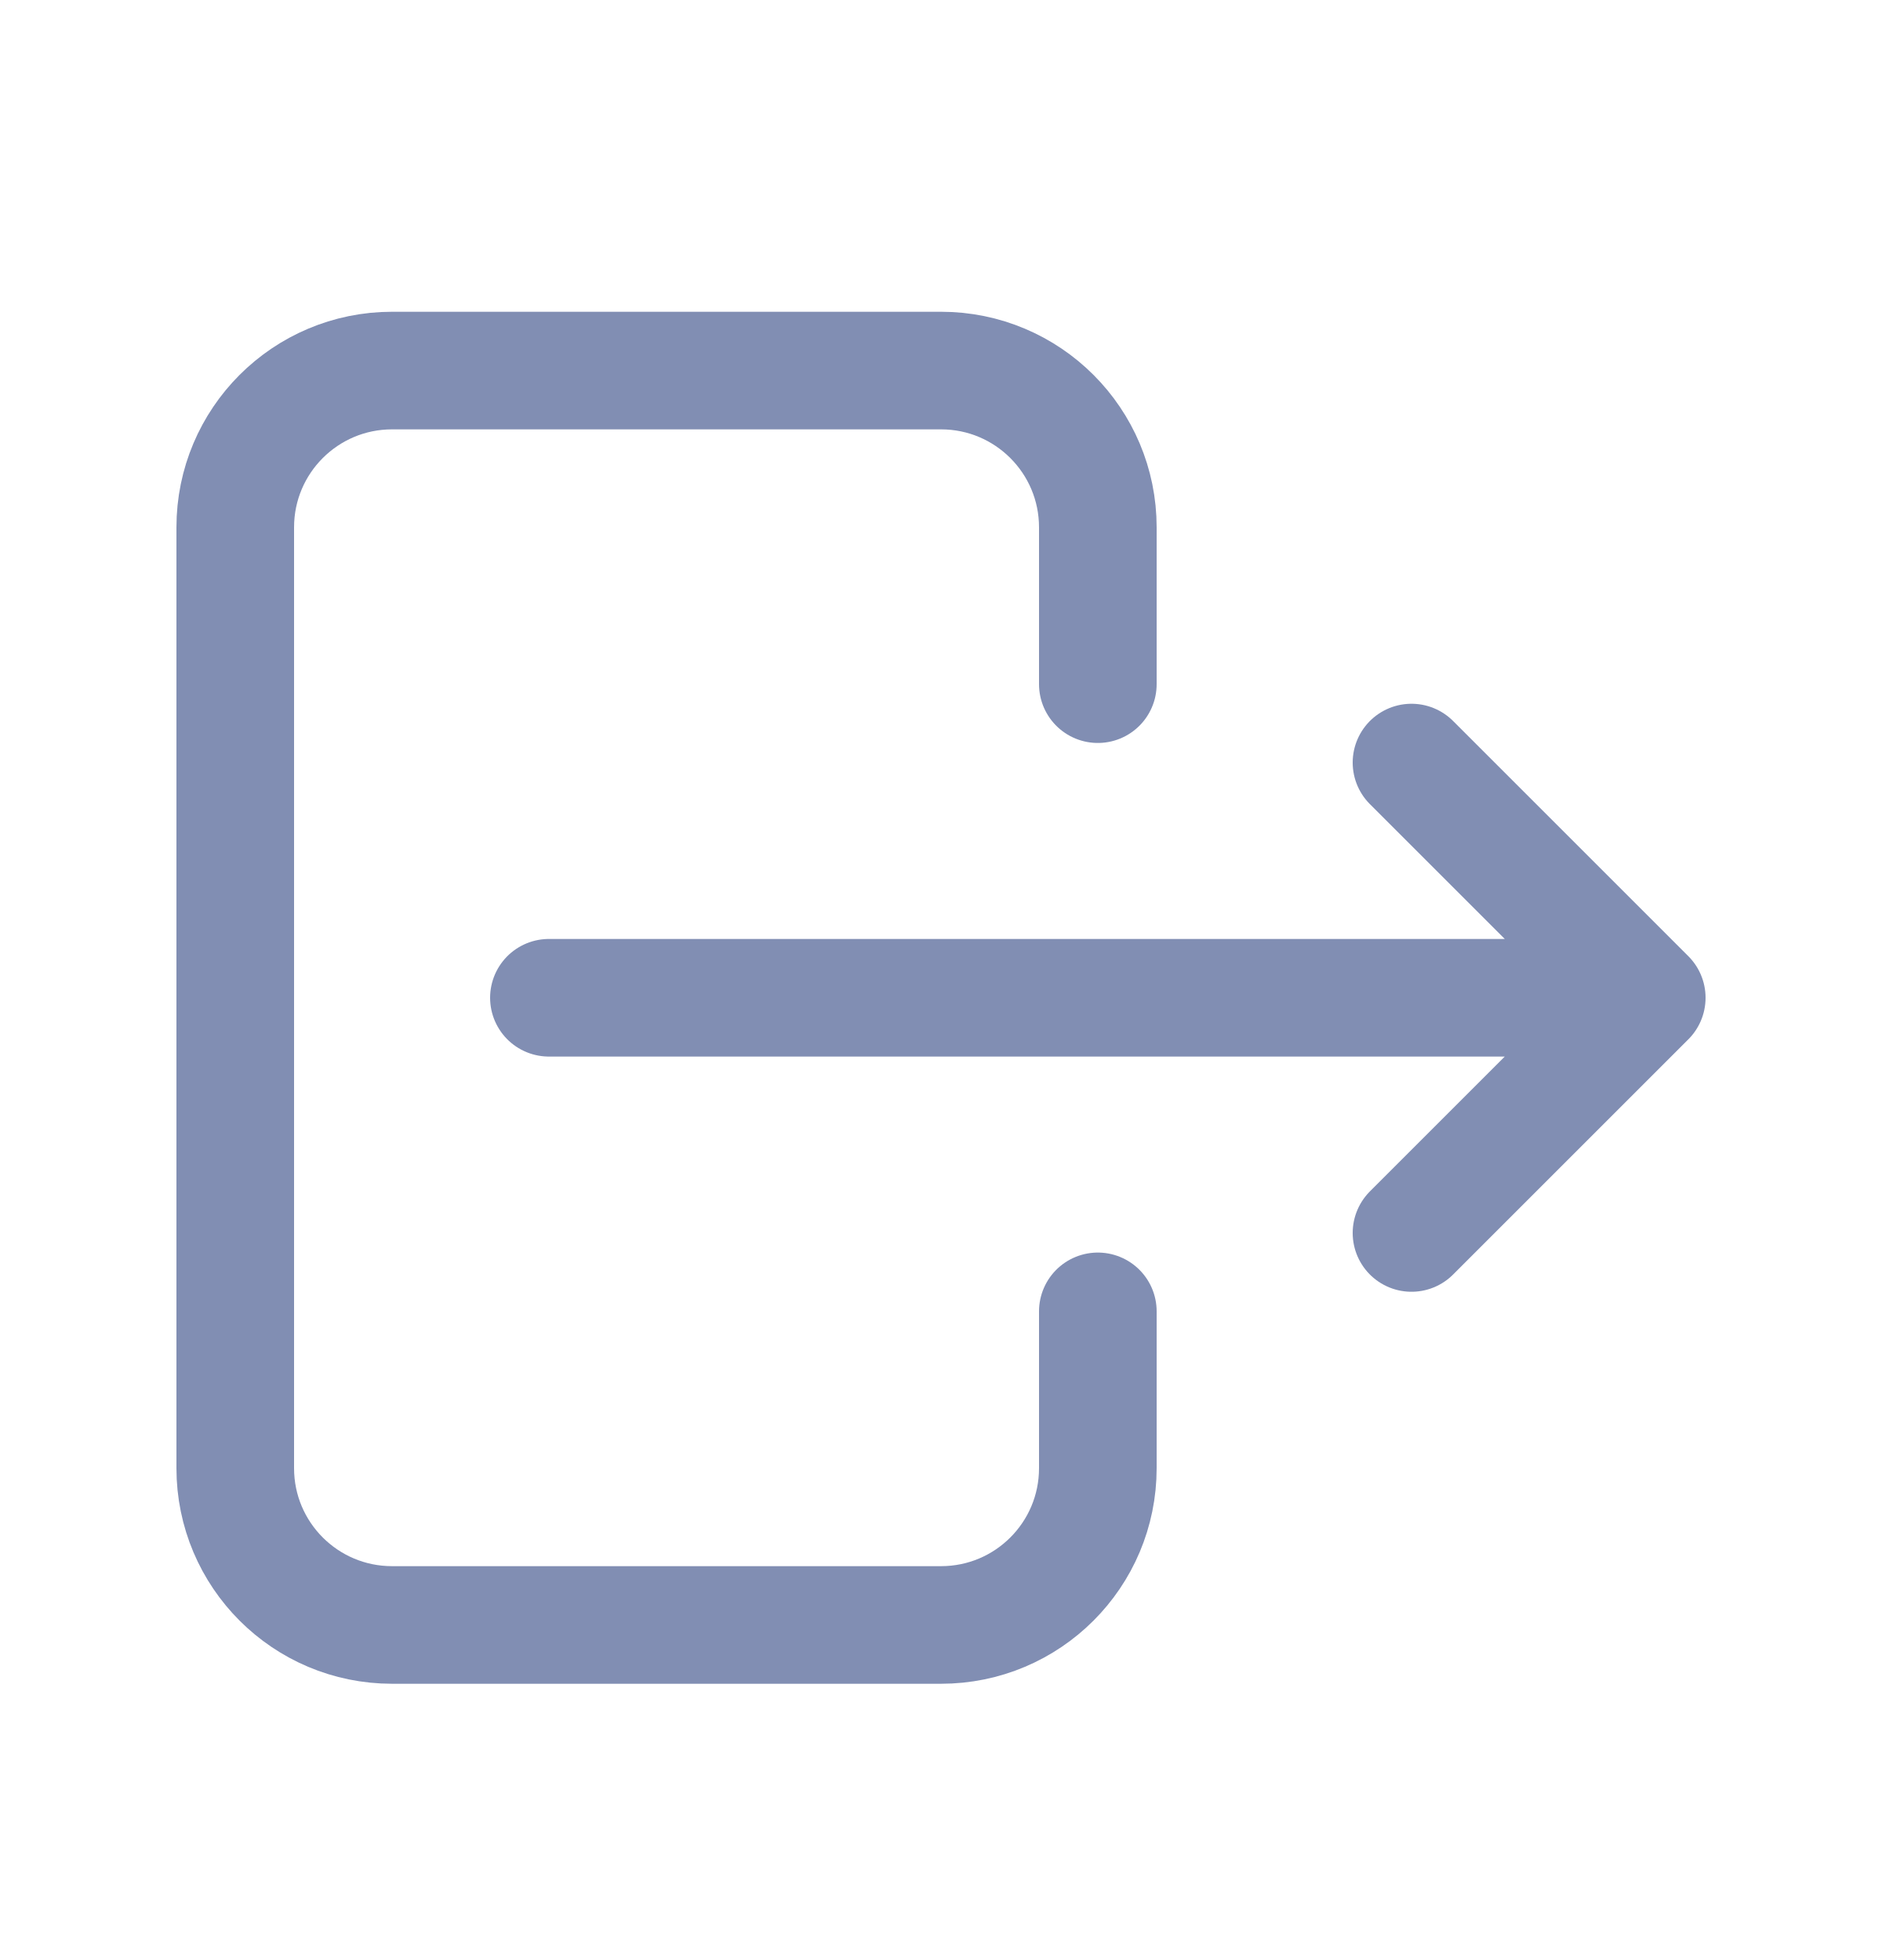
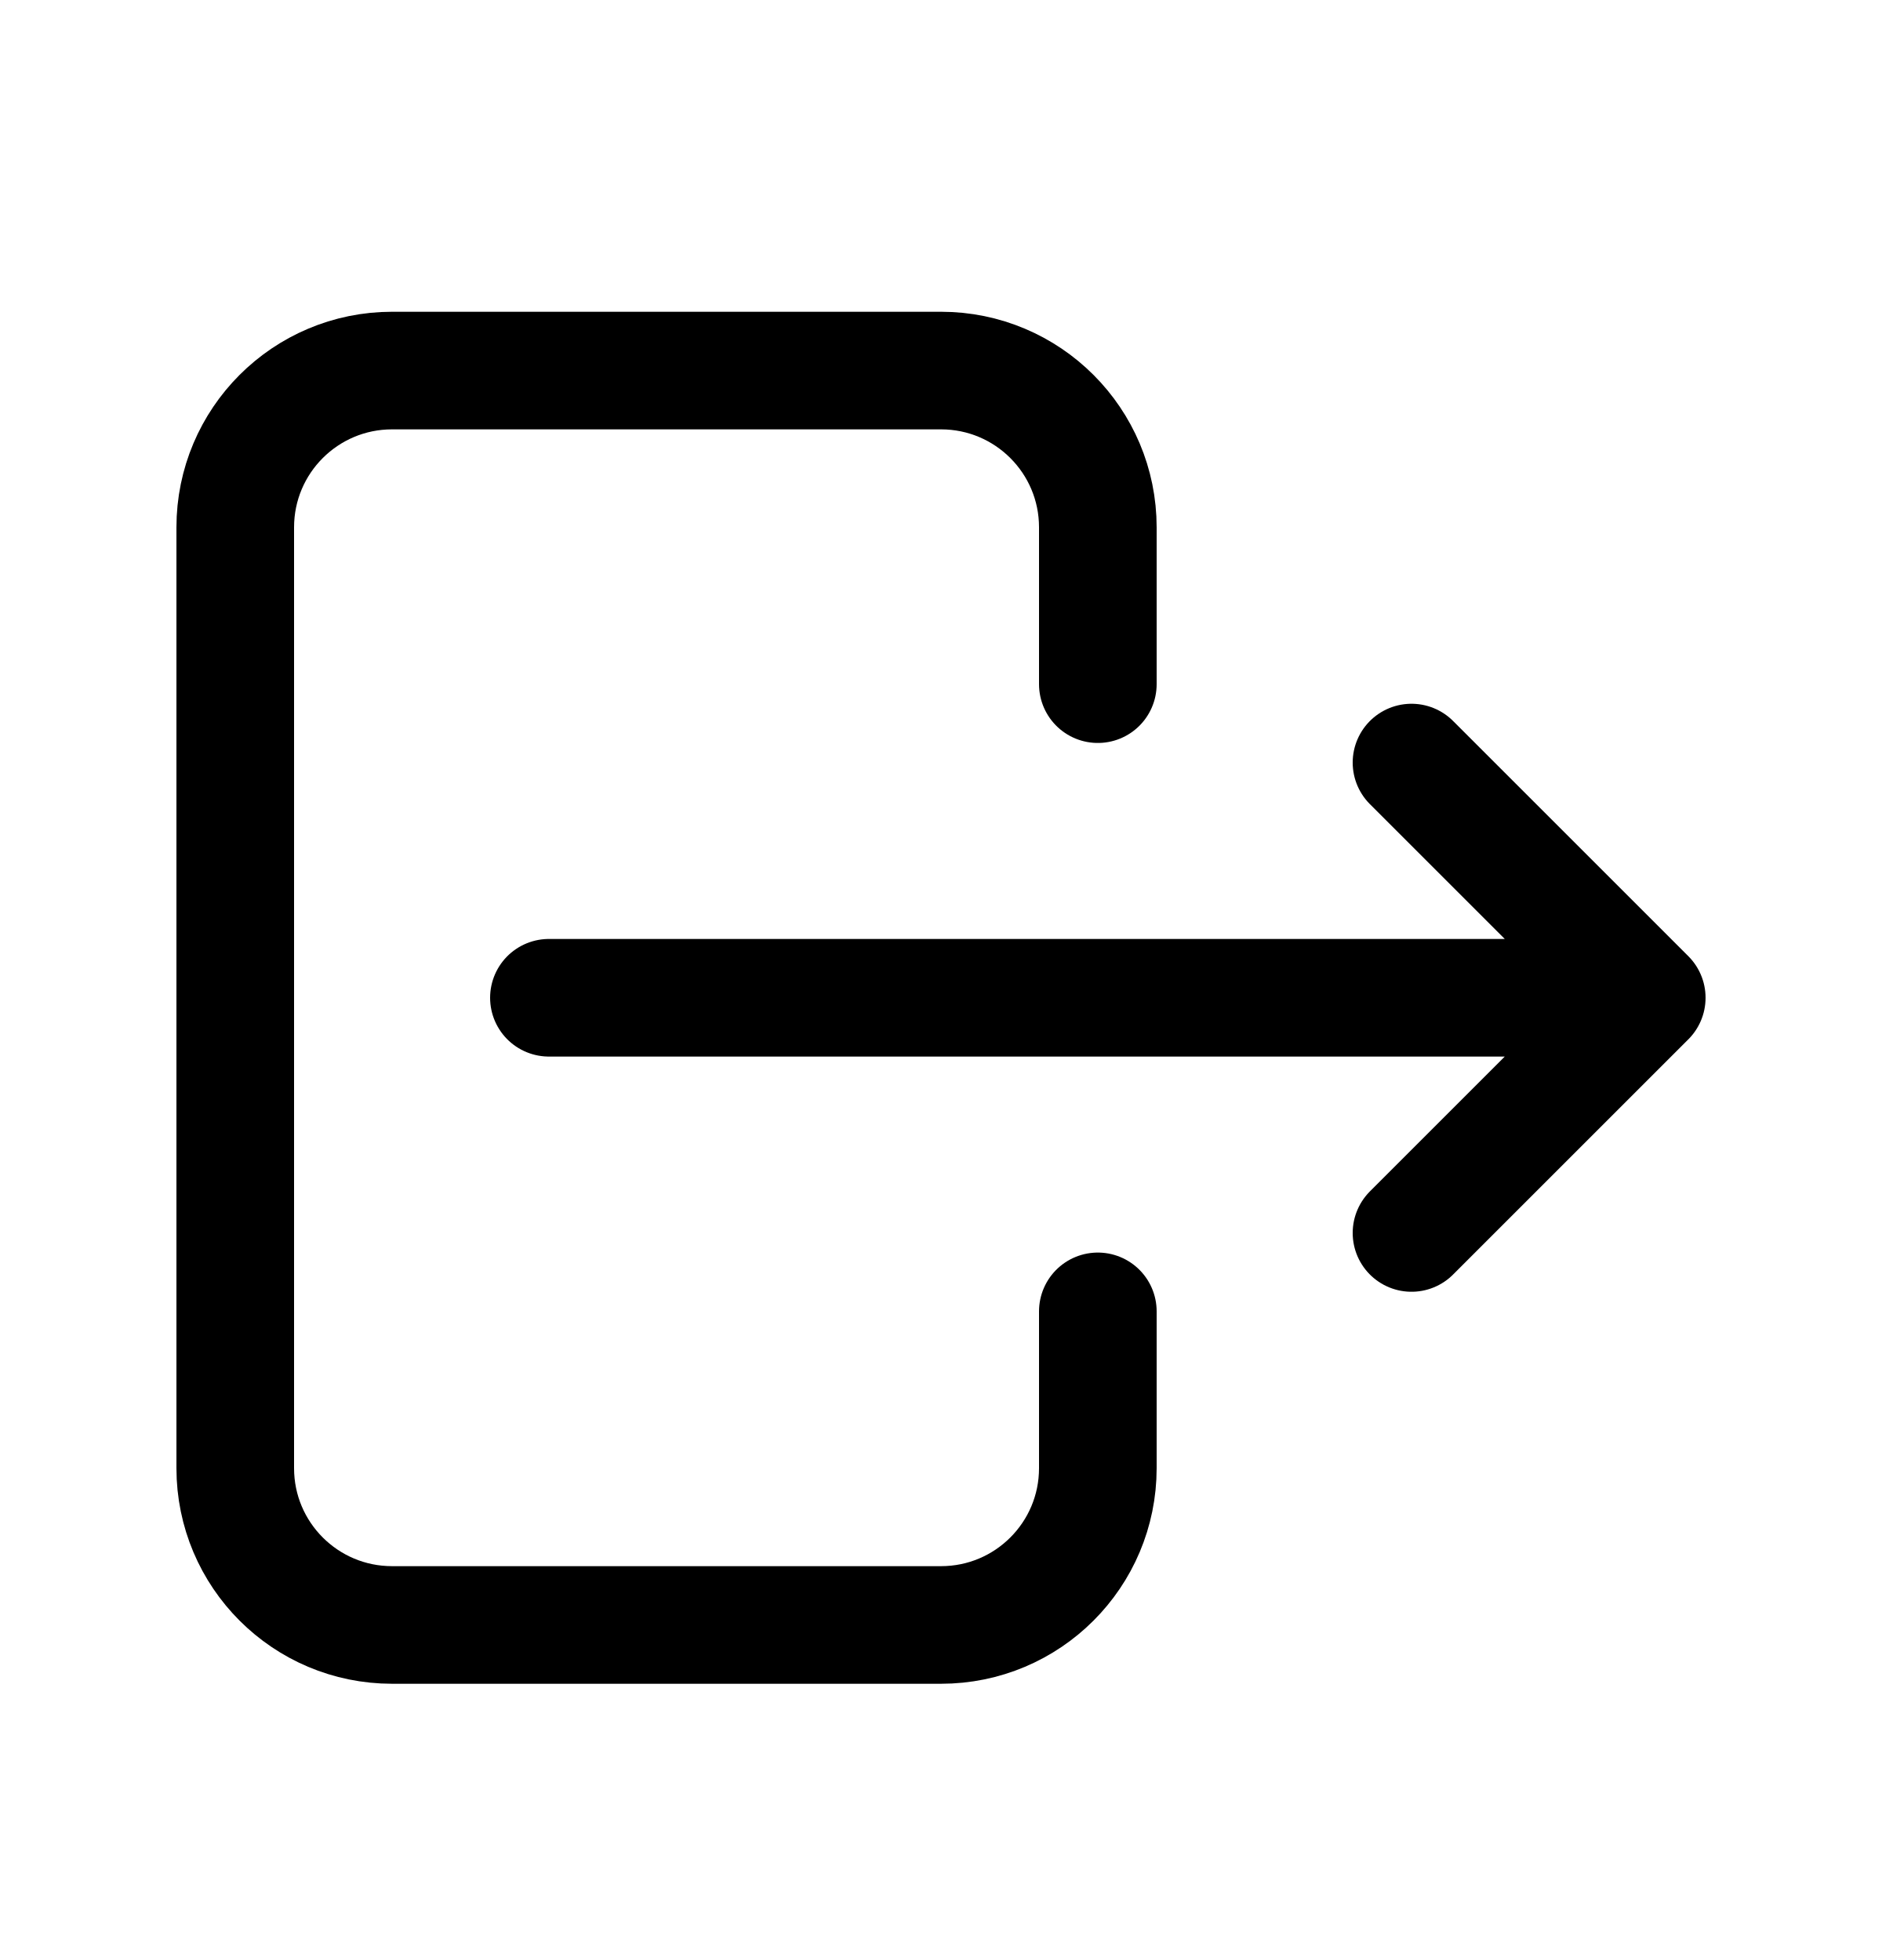
<svg xmlns="http://www.w3.org/2000/svg" width="24px" height="25px" viewBox="0 0 24 25" version="1.1">
  <g id="Page-1" stroke="none" stroke-width="1" fill="none" fill-rule="evenodd" stroke-linecap="round" stroke-linejoin="round">
-     <g id="Icons/2" transform="translate(-253, -53)" stroke="#818EB3" stroke-width="1.5">
+     <g id="Icons/2" transform="translate(-253, -53)" stroke="#000" stroke-width="1.5">
      <g id="Row" transform="translate(0, 43.72656)">
        <g id="Icons/24/exit/new" transform="translate(253, 10)">
          <g id="Group" transform="translate(3, 4)">
            <path d="M11,4 L11,2 C11,0.895 10.105,0 9,0 L2,0 C0.895,0 0,0.895 0,2 L0,14 C0,15.105 0.895,16 2,16 L9,16 C10.105,16 11,15.105 11,14 L11,12" id="Path" />
            <path d="M4,8 L18,8 L15,5 M15,11 L18,8" id="Shape" />
          </g>
        </g>
      </g>
    </g>
  </g>
</svg>
